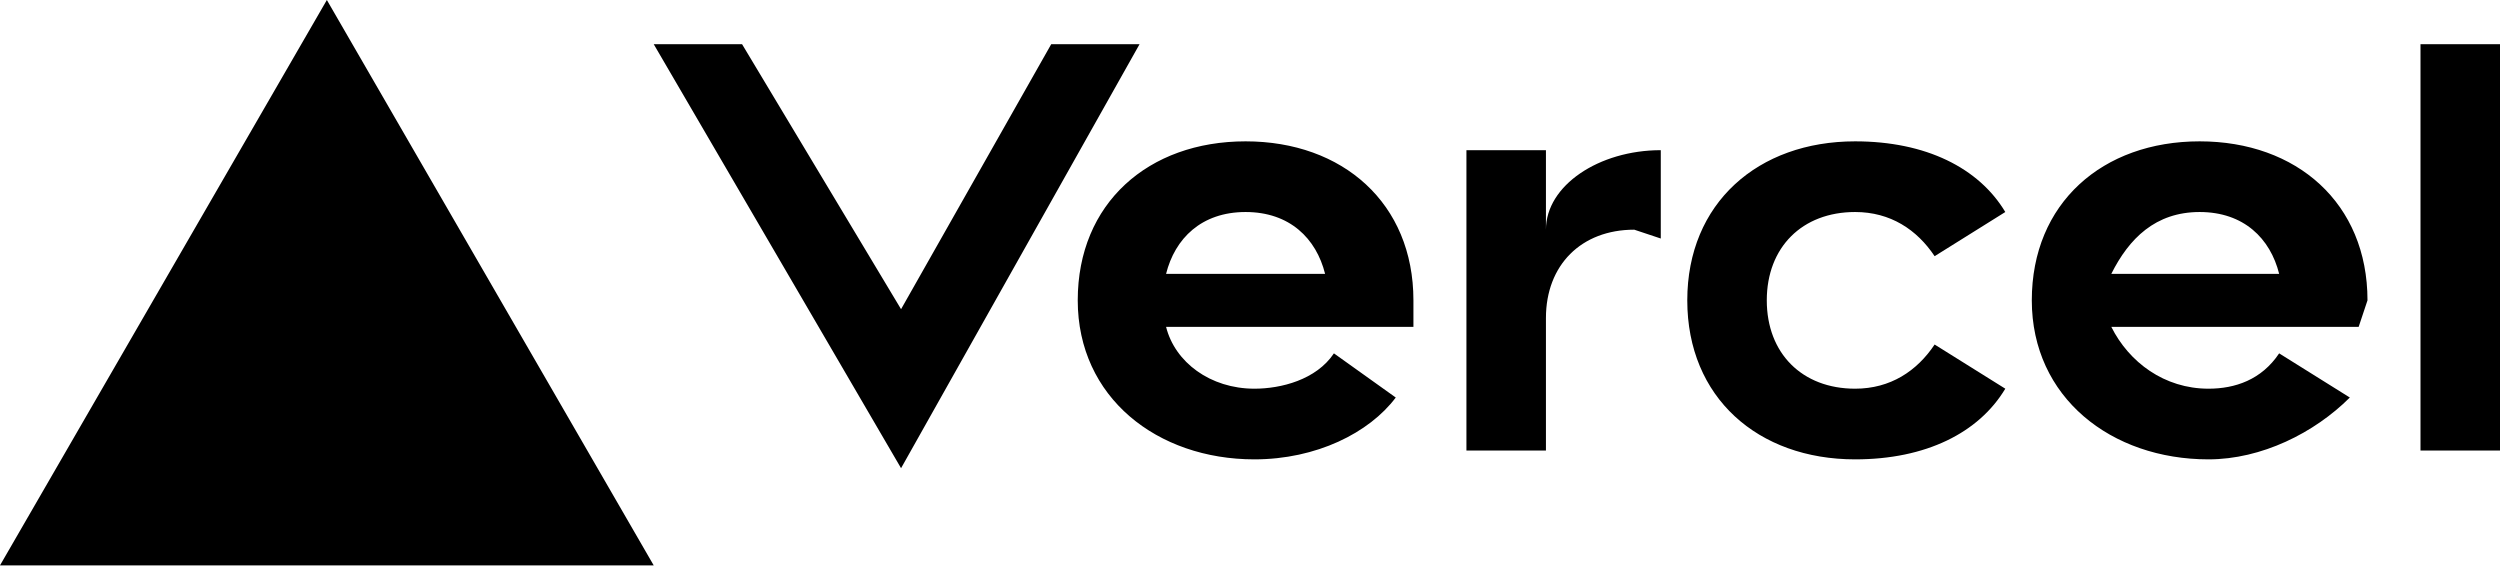
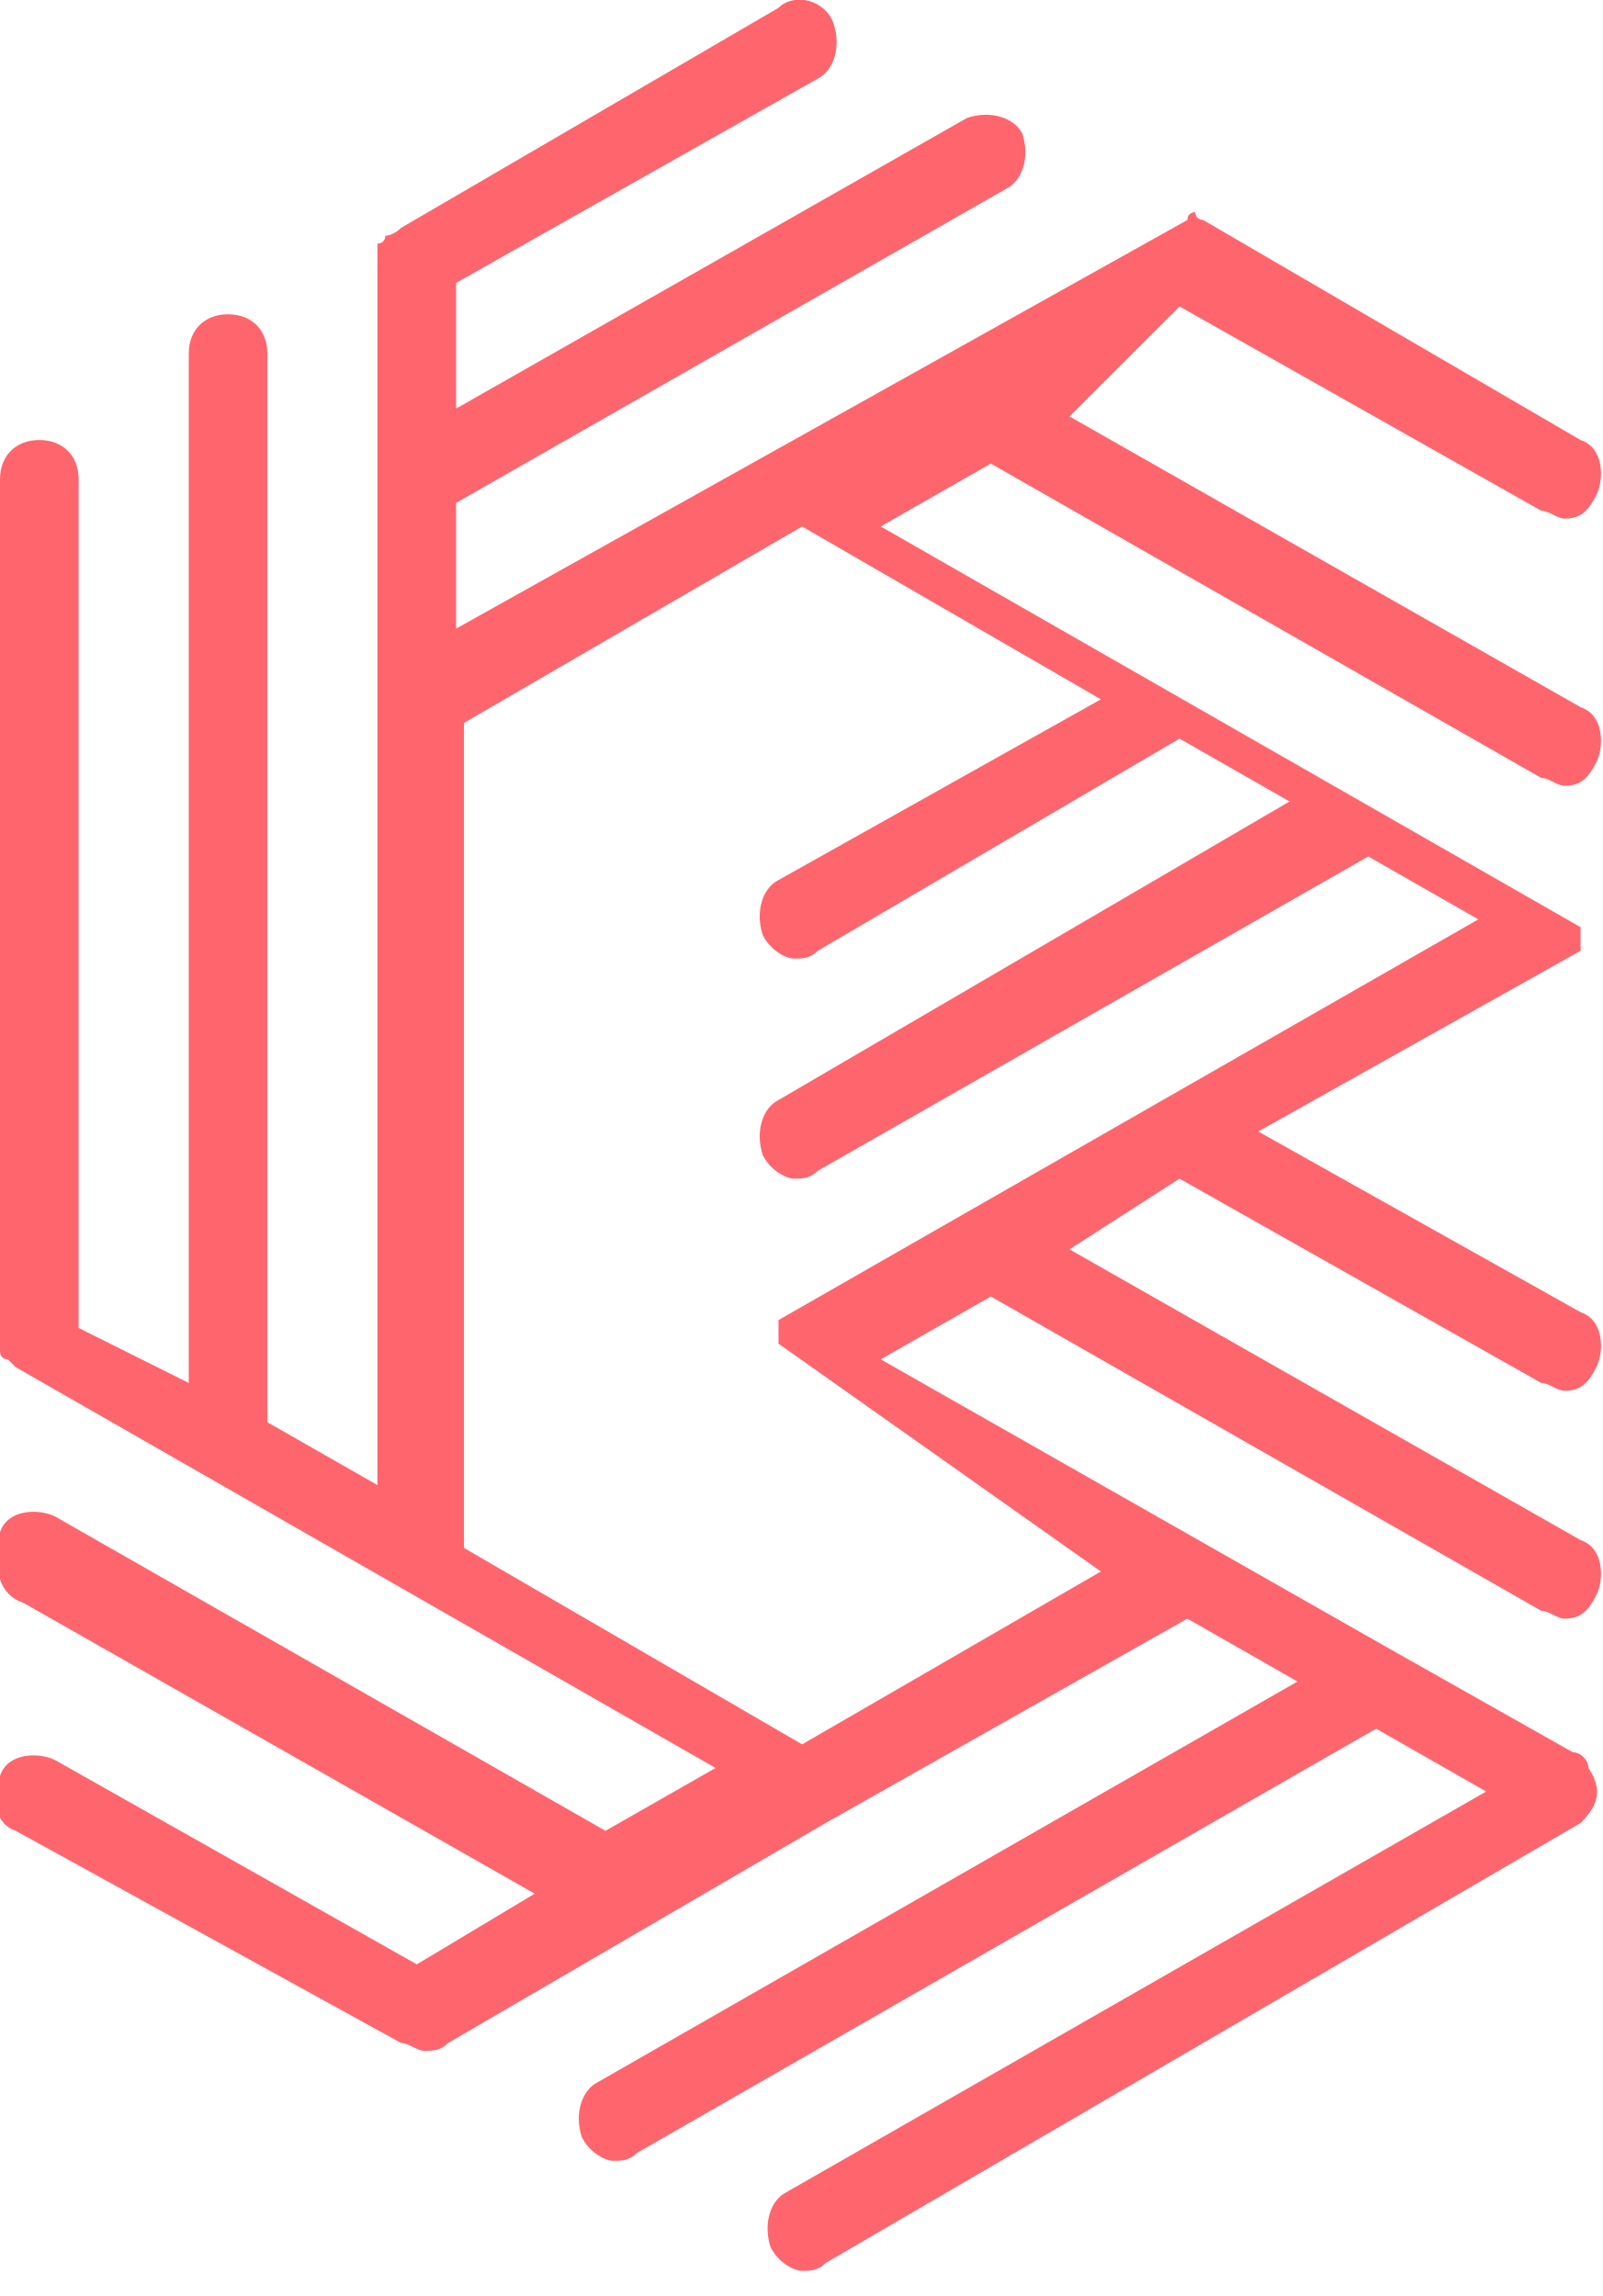
- <svg xmlns="http://www.w3.org/2000/svg" fill="none" viewBox="0 0 283 64">
-   <path fill="black" d="M141 16c-11 0-19 7-19 18s9 18 20 18c7 0 13-3 16-7l-7-5c-2 3-6 4-9 4-5 0-9-3-10-7h28v-3c0-11-8-18-19-18zm-9 15c1-4 4-7 9-7s8 3 9 7h-18zm117-15c-11 0-19 7-19 18s9 18 20 18c6 0 12-3 16-7l-8-5c-2 3-5 4-8 4-5 0-9-3-11-7h28l1-3c0-11-8-18-19-18zm-10 15c2-4 5-7 10-7s8 3 9 7h-19zm-39 3c0 6 4 10 10 10 4 0 7-2 9-5l8 5c-3 5-9 8-17 8-11 0-19-7-19-18s8-18 19-18c8 0 14 3 17 8l-8 5c-2-3-5-5-9-5-6 0-10 4-10 10zm83-29v46h-9V5h9zM37 0l37 64H0L37 0zm92 5-27 48L74 5h10l18 30 17-30h10zm59 12v10l-3-1c-6 0-10 4-10 10v15h-9V17h9v9c0-5 6-9 13-9z" />
+ <svg xmlns="http://www.w3.org/2000/svg" width="30" height="43" viewBox="0 0 30 43" fill="none">
+   <path d="M29.594 34.141C29.889 33.846 30.036 33.552 29.741 33.111C29.741 32.963 29.594 32.816 29.447 32.816L26.06 30.903L16.49 25.458L18.552 24.281L28.858 30.167C29.005 30.167 29.152 30.314 29.3 30.314C29.594 30.314 29.741 30.167 29.889 29.873C30.036 29.579 30.036 28.99 29.594 28.843L20.024 23.398L22.085 22.074L28.858 25.9C29.005 25.9 29.152 26.047 29.3 26.047C29.594 26.047 29.741 25.9 29.889 25.605C30.036 25.311 30.036 24.723 29.594 24.575L23.558 21.191L29.594 17.806C29.594 17.806 29.594 17.806 29.594 17.659V17.512V17.365L16.49 9.86L18.552 8.682L28.858 14.569C29.005 14.569 29.152 14.716 29.3 14.716C29.594 14.716 29.741 14.569 29.889 14.274C30.036 13.98 30.036 13.391 29.594 13.244L20.024 7.799L22.085 5.739L28.858 9.565C29.005 9.565 29.152 9.712 29.3 9.712C29.594 9.712 29.741 9.565 29.889 9.271C30.036 8.977 30.036 8.388 29.594 8.241L22.527 4.12C22.527 4.12 22.38 4.12 22.38 3.973C22.38 3.973 22.232 3.973 22.232 4.12L8.54 11.773V9.418L18.846 3.532C19.14 3.385 19.288 2.943 19.14 2.502C18.993 2.207 18.552 2.06 18.11 2.207L8.54 7.652V5.298L15.312 1.472C15.607 1.325 15.754 0.883 15.607 0.442C15.46 0 14.871 -0.147 14.576 0.147L7.509 4.268C7.362 4.415 7.215 4.415 7.215 4.415C7.215 4.415 7.215 4.562 7.067 4.562V27.813L5.006 26.636V6.622C5.006 6.181 4.712 5.886 4.27 5.886C3.828 5.886 3.534 6.181 3.534 6.622V25.9L1.472 24.87V8.977C1.472 8.535 1.178 8.241 0.736 8.241C0.295 8.241 0 8.535 0 8.977V25.311C0 25.311 0 25.458 0.147 25.458L0.295 25.605L13.398 33.111L11.337 34.288L1.031 28.401C0.736 28.254 0.147 28.254 0 28.696C-0.147 29.431 0 29.873 0.442 30.02L10.012 35.465L7.804 36.789L1.031 32.963C0.736 32.816 0.147 32.816 0 33.258C-0.147 33.552 -0.147 34.141 0.295 34.288L7.509 38.261C7.656 38.261 7.804 38.408 7.951 38.408C8.098 38.408 8.245 38.408 8.392 38.261L15.46 34.141L22.232 30.314L24.294 31.492L11.19 38.997C10.895 39.144 10.748 39.585 10.895 40.027C11.043 40.321 11.337 40.468 11.484 40.468C11.632 40.468 11.779 40.468 11.926 40.321L25.766 32.375L27.827 33.552L14.723 41.057C14.429 41.204 14.282 41.646 14.429 42.087C14.576 42.381 14.871 42.529 15.018 42.529C15.165 42.529 15.312 42.529 15.46 42.381L29.594 34.141ZM15.018 32.669L8.687 28.99V13.539L15.018 9.86L20.613 13.097L14.576 16.482C14.282 16.629 14.135 17.07 14.282 17.512C14.429 17.806 14.723 17.953 14.871 17.953C15.018 17.953 15.165 17.953 15.312 17.806L22.085 13.833L24.146 15.01L14.576 20.602C14.282 20.749 14.135 21.191 14.282 21.632C14.429 21.927 14.723 22.074 14.871 22.074C15.018 22.074 15.165 22.074 15.312 21.927L25.619 16.04L27.68 17.218L14.576 24.723V24.87V25.017C14.576 25.017 14.576 25.017 14.576 25.164L20.613 29.431L15.018 32.669Z" fill="#FF656D" />
</svg>
